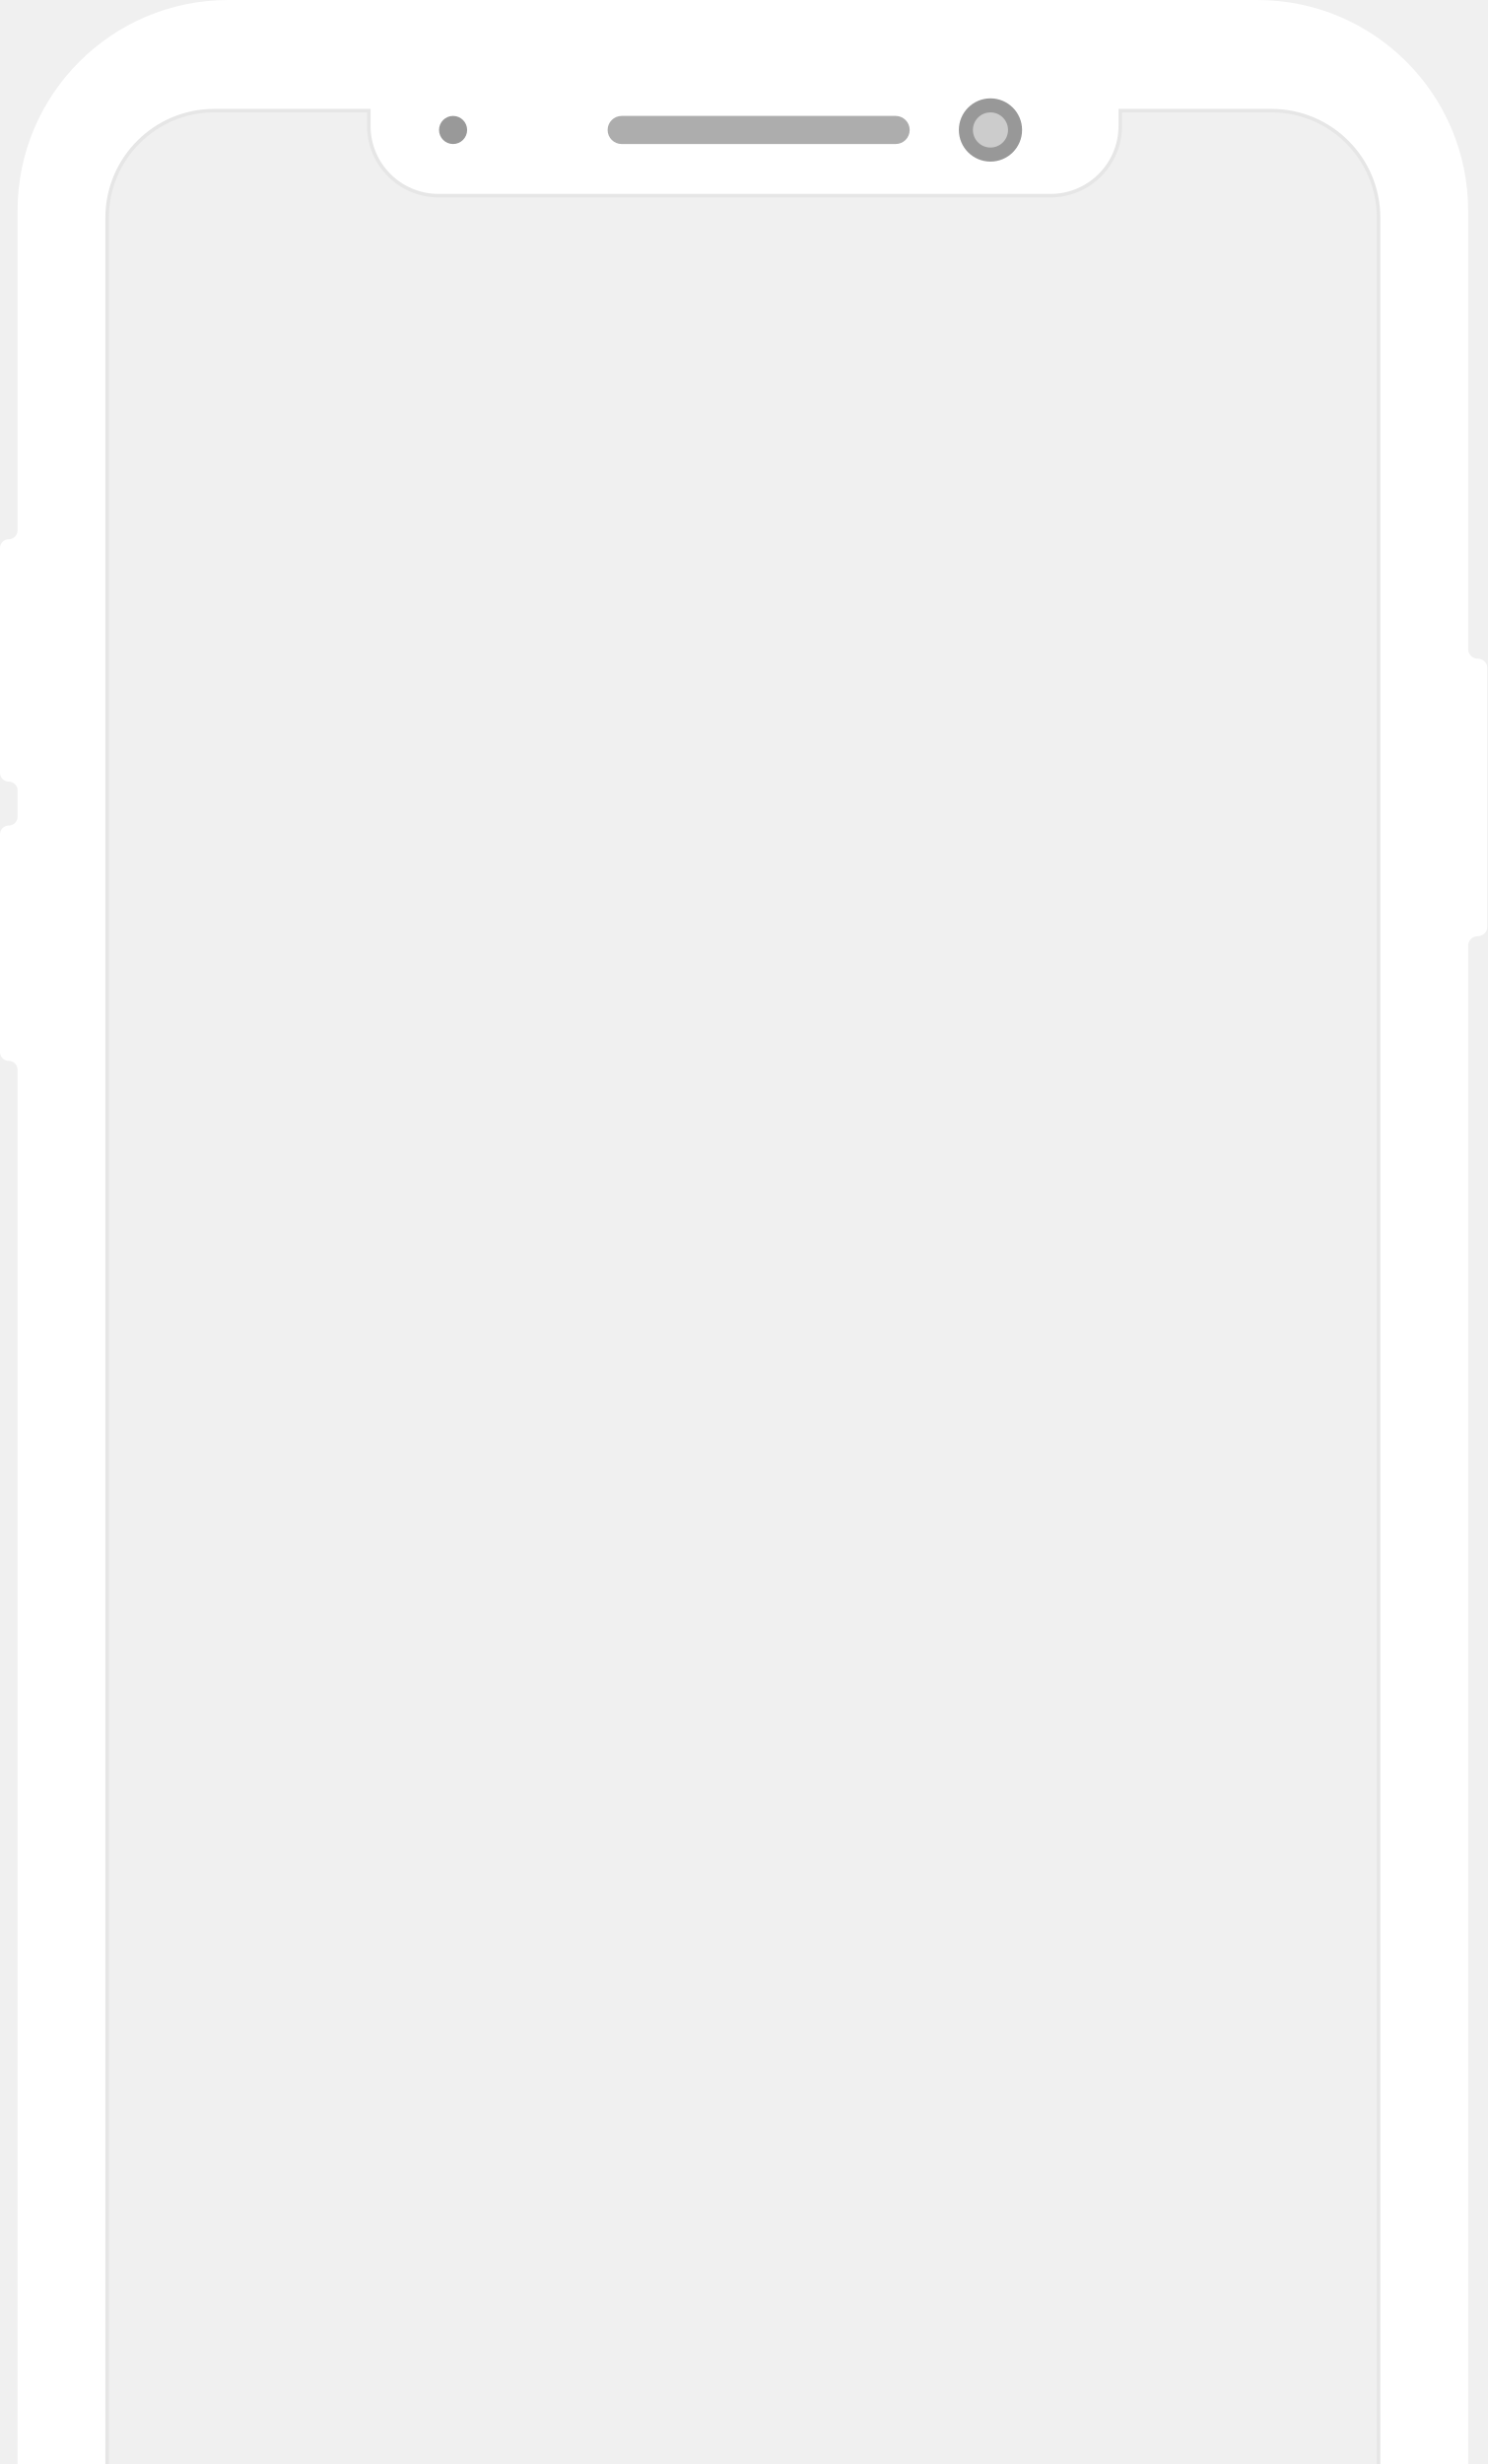
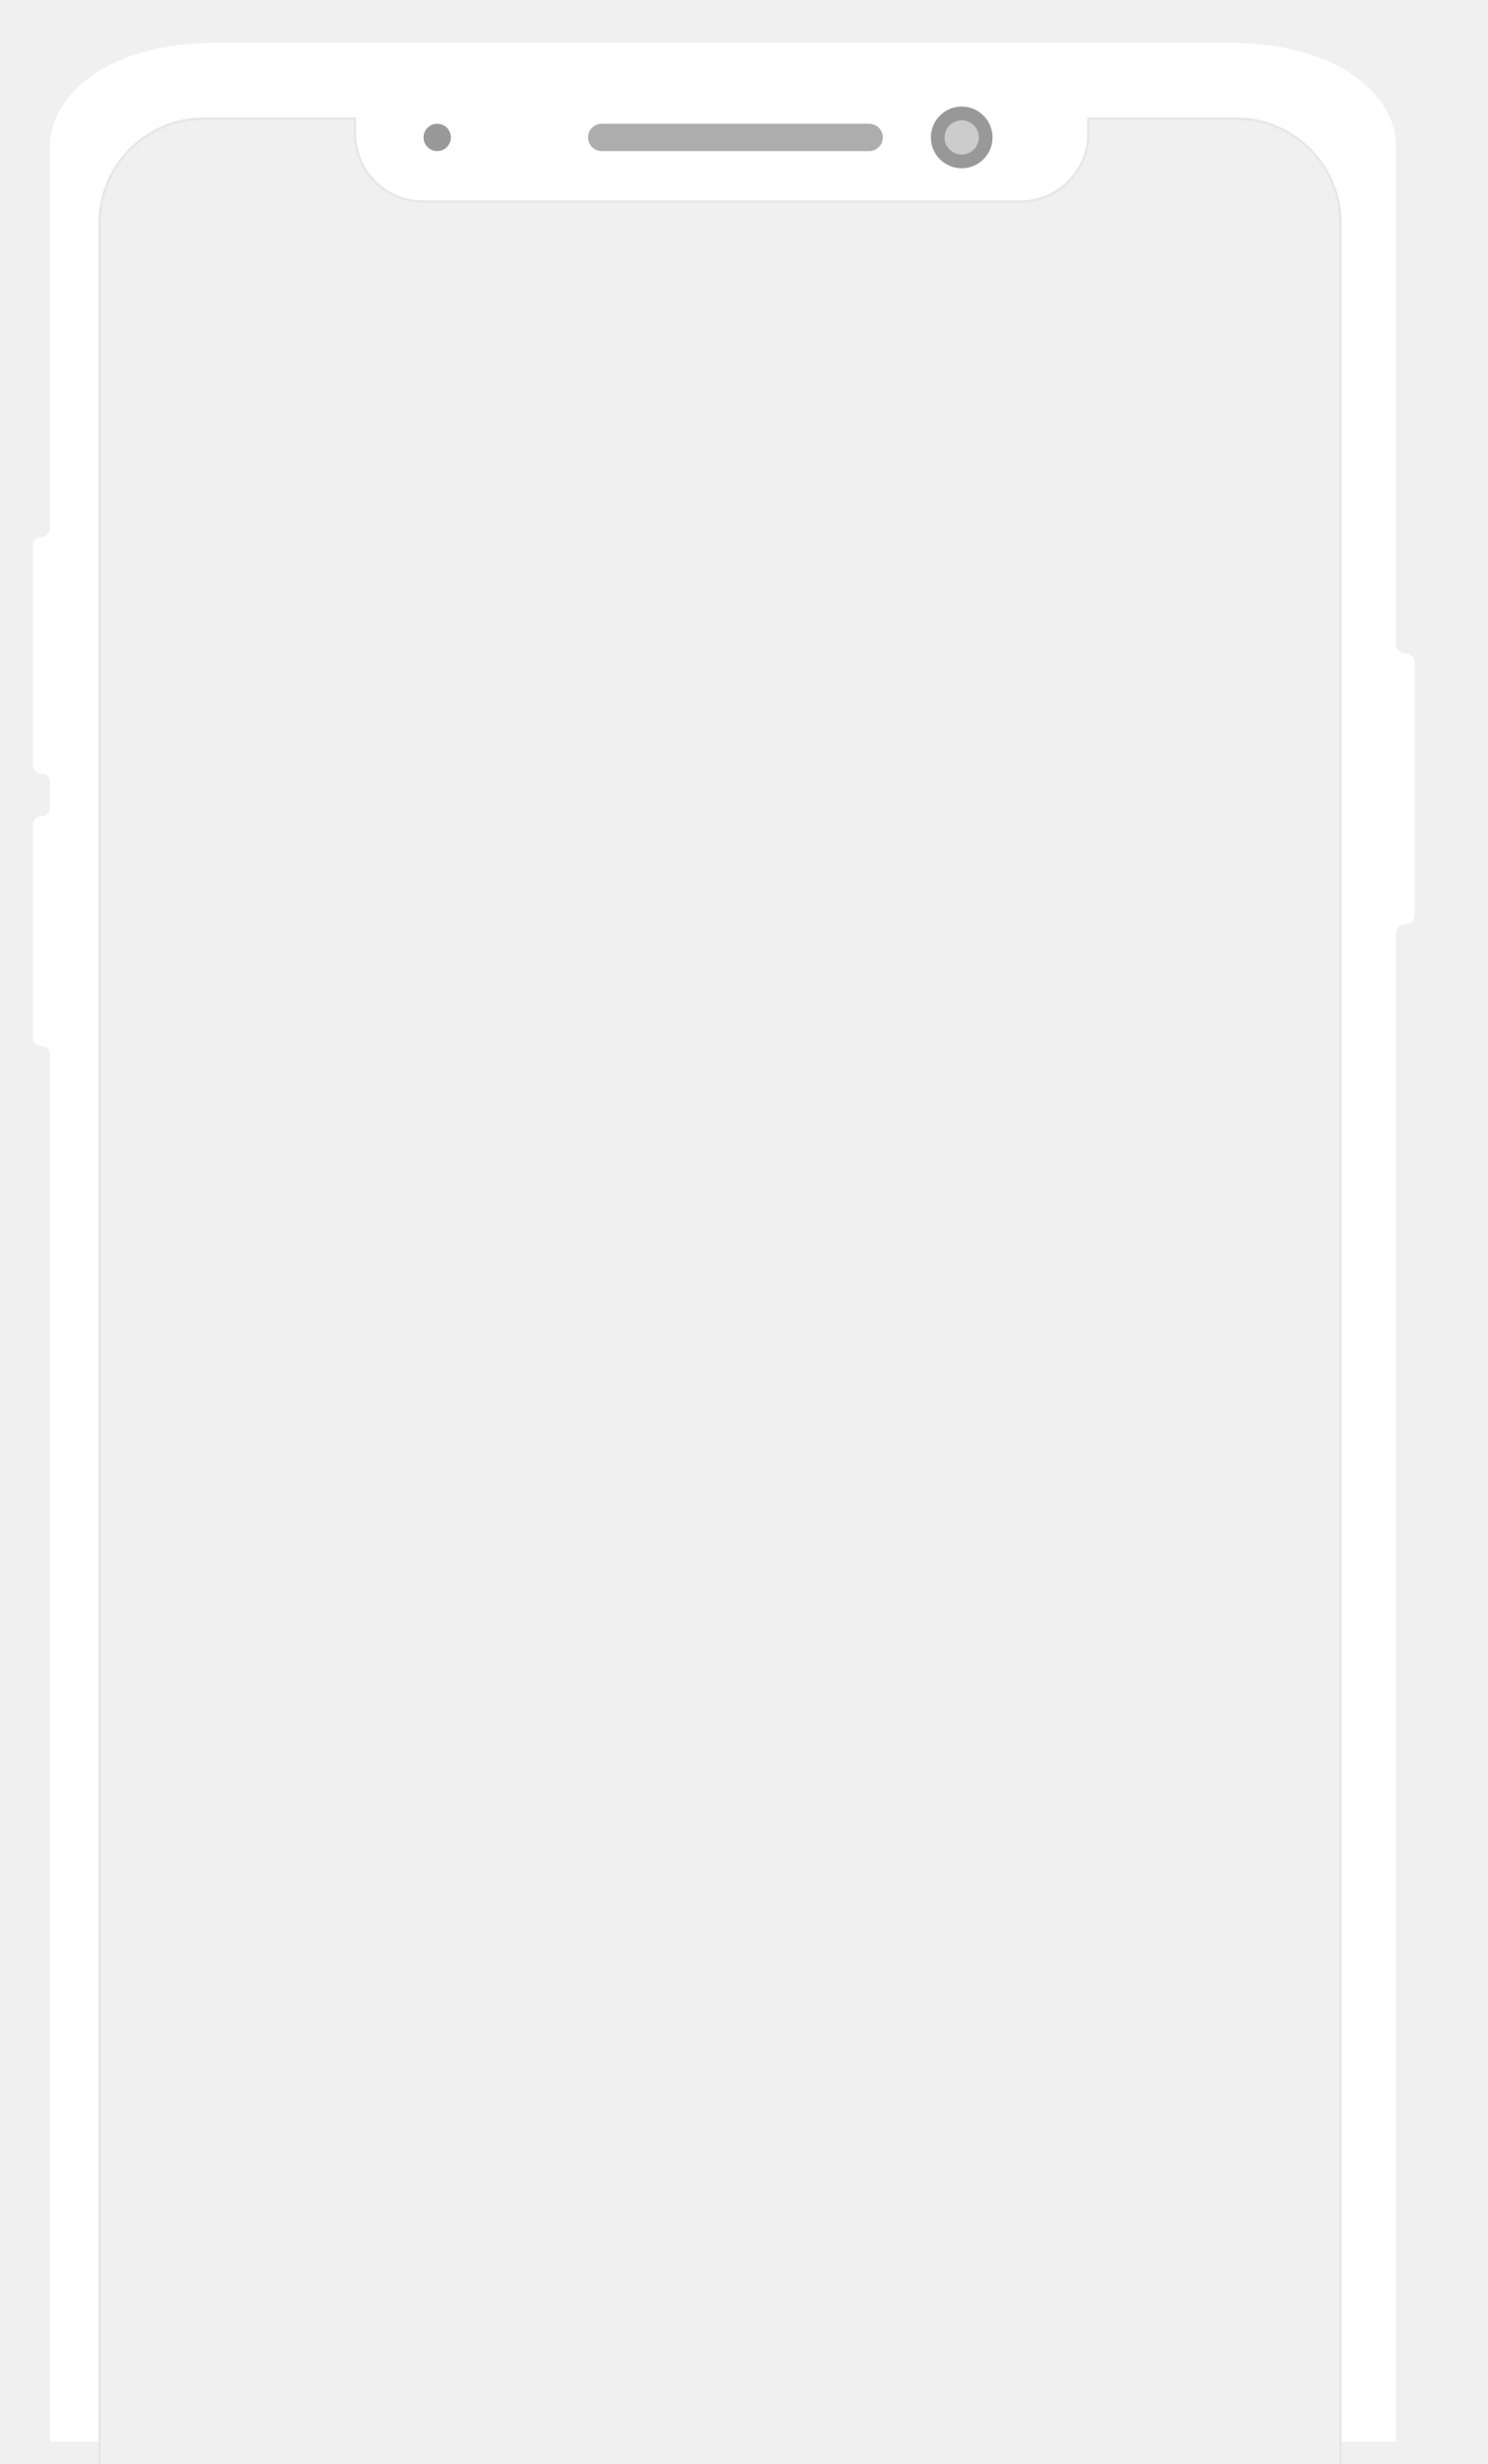
- <svg xmlns="http://www.w3.org/2000/svg" width="499.375" height="827.084" viewBox="153.291 117.916 499.375 827.084" fill="none">
+ <svg xmlns="http://www.w3.org/2000/svg" width="499.375" height="827.084" viewBox="155 122 511.666 832" fill="none">
  <defs>
    <mask id="screenMask">
-       <rect x="153.291" y="117.916" width="499.375" height="827.084" fill="white" />
+       <rect x="155" y="122" width="511.666" height="832" fill="white" />
      <path d="M225.191 155.06H277.107V160.177C277.107 173.11 287.593 183.595 300.526 183.595H505.983C518.917 183.595 529.401 173.11 529.401 160.177V155.06H580.176C600.023 155.06 616.112 171.149 616.112 190.996V1044.77C616.112 1064.61 600.023 1080.7 580.176 1080.7H225.191C205.345 1080.7 189.256 1064.61 189.256 1044.77V190.996C189.256 171.149 205.345 155.06 225.191 155.06Z" fill="black" />
    </mask>
  </defs>
  <g>
-     <path d="M159.187 188.666C159.187 149.592 190.863 117.916 229.937 117.916H575.431C614.505 117.916 646.181 149.592 646.181 188.666V335.766C646.181 337.557 647.632 339.009 649.423 339.009C651.214 339.009 652.666 340.461 652.666 342.252V428.92C652.666 430.711 651.214 432.163 649.423 432.163C647.632 432.163 646.181 433.615 646.181 435.405V1047.1C646.181 1086.17 614.505 1117.85 575.431 1117.85H229.937C190.863 1117.85 159.187 1086.17 159.187 1047.1V476.971C159.187 475.343 157.867 474.023 156.239 474.023C154.611 474.023 153.291 472.703 153.291 471.075V397.967C153.291 396.339 154.611 395.019 156.239 395.019C157.867 395.019 159.187 393.699 159.187 392.071V383.228C159.187 381.599 157.867 380.28 156.239 380.28C154.611 380.28 153.291 378.96 153.291 377.332V301.865C153.291 300.237 154.611 298.917 156.239 298.917C157.867 298.917 159.187 297.598 159.187 295.97V188.666Z" fill="white" mask="url(#screenMask)" />
+     <path d="M172.187 164C172.187 149.592 188.563 129 229.937 129H577.431C618.805 129 635.181 149.592 635.181 164V335.766C635.181 337.557 636.632 339.009 638.423 339.009C640.214 339.009 641.666 340.461 641.666 342.252V428.92C641.666 430.711 640.214 432.163 638.423 432.163C636.632 432.163 635.181 433.615 635.181 435.405V1047.1C635.181 1061.51 618.805 1082 577.431 1082H229.937C188.563 1082 172.187 1061.51 172.187 1047.1V476.971C172.187 475.343 170.867 474.023 169.239 474.023C167.611 474.023 166.291 472.703 166.291 471.075V397.967C166.291 396.339 167.611 395.019 169.239 395.019C170.867 395.019 172.187 393.699 172.187 392.071V383.228C172.187 381.599 170.867 380.28 169.239 380.28C167.611 380.28 166.291 378.96 166.291 377.332V301.865C166.291 300.237 167.611 298.917 169.239 298.917C170.867 298.917 172.187 297.598 172.187 295.97V164Z" fill="white" mask="url(#screenMask)" />
  </g>
-   <path d="M225.191 155.06H277.107V160.177C277.107 173.11 287.593 183.595 300.526 183.595H505.983C518.917 183.595 529.401 173.11 529.401 160.177V155.06H580.176C600.023 155.06 616.112 171.149 616.112 190.996V1044.77C616.112 1064.61 600.023 1080.7 580.176 1080.7H225.191C205.345 1080.7 189.256 1064.61 189.256 1044.77V190.996C189.256 171.149 205.345 155.06 225.191 155.06Z" fill="none" stroke="#E6E6E6" stroke-width="1.179" />
+   <path d="M225.191 155.06H277.107V160.177C277.107 173.11 287.593 183.595 300.526 183.595H505.983C518.917 183.595 529.401 173.11 529.401 160.177V155.06H580.176C600.023 155.06 616.112 171.149 616.112 190.996V1044.77C616.112 1064.61 600.023 1080.7 580.176 1080.7H225.191C205.345 1080.7 189.256 1064.61 189.256 1044.77V190.996C189.256 171.149 205.345 155.06 225.191 155.06Z" fill="none" stroke="#E6E6E6" stroke-width="0.8" />
  <rect opacity="0.4" x="357.286" y="156.829" width="101.408" height="9.433" rx="4.717" fill="#333333" />
  <rect opacity="0.5" x="475.202" y="150.933" width="21.225" height="21.225" rx="10.613" fill="#313131" />
  <rect opacity="0.5" x="479.919" y="155.65" width="11.792" height="11.792" rx="5.896" fill="white" />
  <rect opacity="0.5" x="300.686" y="156.829" width="9.433" height="9.433" rx="4.717" fill="#333333" />
</svg>
